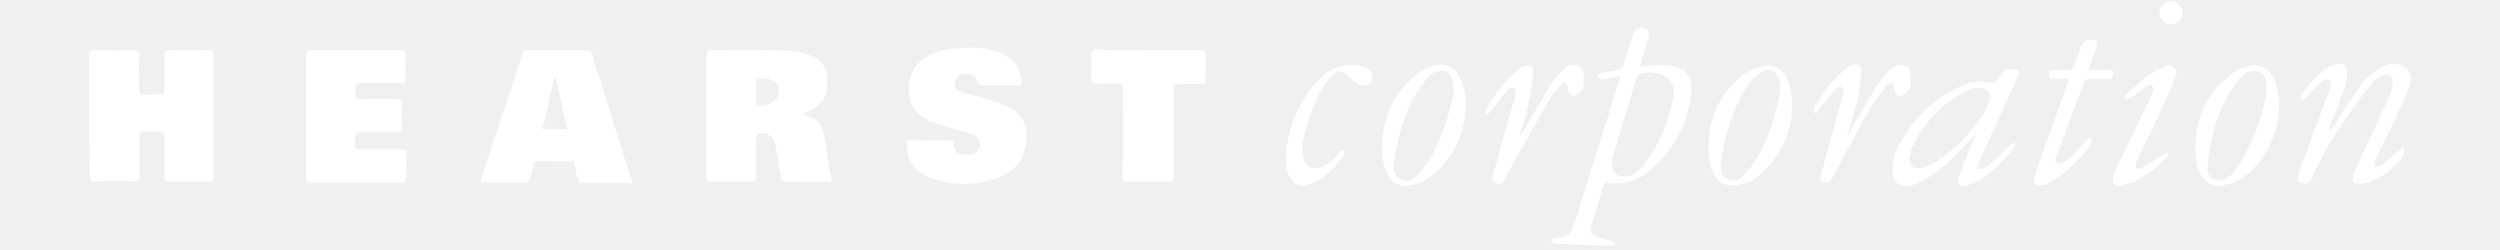
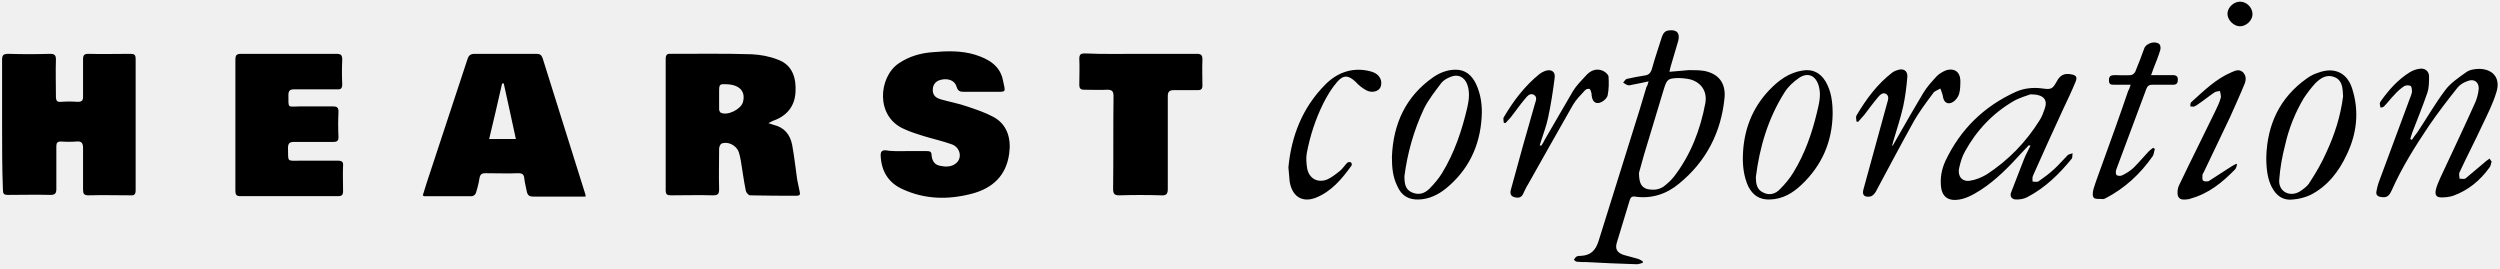
- <svg xmlns="http://www.w3.org/2000/svg" width="2500" height="250" viewBox="0 0 400 43">
-   <g fill="#fff">
+ <svg xmlns="http://www.w3.org/2000/svg" width="400" height="43" viewBox="0 0 400 43">
+   <g>
    <path d="M.334 19.967V9.616c0-.735.133-1.002 1.002-1.002 2.203.067 4.407.067 6.677 0 .668 0 .935.2.935.868-.067 2.004 0 4.007 0 6.01 0 .601.2.869.802.802a17.826 17.826 0 0 1 2.67 0c.668 0 .869-.2.869-.802v-6.01c0-.667.2-.868.868-.868 2.204.067 4.407 0 6.678 0 .668 0 .868.134.868.868v20.969c0 .6-.2.868-.801.801-2.27 0-4.475-.067-6.745 0-.735 0-.868-.267-.868-.935V23.64c0-.734-.267-1.068-1.002-1.001a16.09 16.09 0 0 1-2.537 0c-.535 0-.735.2-.735.734v6.878c0 .668-.2.935-.935.935-2.27-.066-4.54 0-6.811 0-.668 0-.802-.2-.802-.868-.133-3.339-.133-6.878-.133-10.35zm122.604-.268l.802.268c1.736.4 2.67 1.536 3.005 3.205.333 1.803.534 3.673.8 5.543.134.667.268 1.335.402 1.936.133.468 0 .668-.468.668-2.47 0-4.941 0-7.479-.067-.2 0-.601-.4-.668-.734-.334-1.603-.534-3.206-.801-4.808-.067-.468-.2-.935-.334-1.403-.4-1.068-1.736-1.736-2.738-1.335-.2.066-.4.534-.4.801 0 2.137-.067 4.34 0 6.477 0 .802-.2 1.002-1.002 1.002-2.204-.067-4.408 0-6.678 0-.668 0-.868-.133-.868-.868V9.416c0-.601.2-.868.801-.802 4.34 0 8.681-.066 12.955.067 1.402.067 2.872.334 4.207.868 2.404.868 2.938 3.072 2.805 5.209-.134 2.404-1.536 3.873-3.673 4.608-.134.066-.334.2-.668.333zm-7.88-3.94v1.737c0 .2.134.467.268.534 1.068.534 3.205-.534 3.539-1.67.467-1.669-.468-2.737-2.404-2.87-1.403-.068-1.403-.068-1.403 1.335v.935zM93.69 31.453h-8.347c-.668 0-.935-.2-1.068-.868-.134-.734-.334-1.402-.4-2.137-.068-.534-.335-.734-.869-.734-1.803.067-3.606 0-5.342 0-.534 0-.802.133-.935.734-.134.869-.334 1.67-.601 2.471-.067.2-.4.468-.601.468h-7.68c-.066 0-.066-.067-.2-.134.2-.734.468-1.402.668-2.137 2.137-6.544 4.34-13.088 6.477-19.633.2-.667.535-.868 1.202-.868h9.817c.534 0 .801.134 1.001.668 2.27 7.212 4.541 14.491 6.812 21.703.066.134.066.2.066.467zm-11.151-9.215c-.668-3.005-1.27-5.943-1.937-8.881h-.267c-.668 2.938-1.336 5.876-2.07 8.881h4.274zm62.504 1.937h3.272c.4 0 .734.066.734.6.067.869.401 1.537 1.27 1.737.934.2 1.936.267 2.737-.468.935-.868.534-2.47-.734-2.938-1.47-.534-3.005-.868-4.541-1.335-1.069-.334-2.137-.668-3.139-1.136-4.608-2.003-4.073-8.28-.868-10.484 1.67-1.135 3.54-1.67 5.476-1.803 2.27-.2 4.54-.267 6.744.4 2.137.669 4.007 1.737 4.474 4.074.401 2.004.668 1.87-1.402 1.87h-4.875c-.6 0-.935-.133-1.135-.801-.267-1.002-1.335-1.403-2.47-1.135-.936.2-1.403.868-1.336 1.803.067.8.6 1.135 1.269 1.335 1.402.4 2.871.668 4.207 1.135 1.402.468 2.804.935 4.073 1.603 2.404 1.202 3.005 3.606 2.671 5.943-.467 3.54-2.671 5.543-5.943 6.411-3.806 1.002-7.546.935-11.152-.735-2.337-1.068-3.406-3.005-3.472-5.475 0-.468.2-.735.734-.735 1.135.2 2.27.134 3.406.134zm-107.38-4.207V9.549c0-.734.201-.935.936-.935h15.225c.735 0 .935.2.935.935a38.767 38.767 0 0 0 0 3.94c0 .601-.2.868-.801.801h-6.879c-.667 0-.934.2-.934.935 0 2.204-.134 1.803 1.803 1.803h5.342c.668 0 .868.2.868.868a40.092 40.092 0 0 0 0 4.007c0 .601-.2.802-.801.802h-6.278c-.734 0-1.001.2-1.001 1.001.067 2.27-.267 2.004 2.003 2.004h6.01c.601 0 .868.2.801.8-.066 1.336 0 2.739 0 4.074 0 .601-.2.802-.8.802H38.463c-.668 0-.801-.267-.801-.868V19.967zM182.572 8.614h8.881c.735 0 .935.2.935.935-.066 1.403 0 2.805 0 4.14 0 .535-.2.735-.734.735h-3.873c-.668 0-.935.267-.935.935V30.25c0 .802-.267 1.069-1.069 1.002a111.315 111.315 0 0 0-6.678 0c-.734 0-1.001-.2-1.001-1.002.067-4.941 0-9.883.067-14.824 0-.802-.2-1.069-1.002-1.069-1.202.067-2.47 0-3.673 0-.6 0-.801-.2-.801-.801 0-1.402.067-2.805 0-4.14 0-.668.2-.868.868-.868 3.005.133 6.01.066 9.015.066zm81.202 4.408c-1.002.2-1.803.4-2.604.534-.267.067-.468.133-.735.067-.267-.067-.467-.267-.735-.401.2-.2.334-.534.602-.601.934-.2 1.87-.4 2.804-.534.668-.067 1.002-.4 1.202-1.069.468-1.736 1.069-3.405 1.603-5.142.2-.534.467-.934 1.068-1.001 1.27-.2 1.87.4 1.536 1.67-.4 1.335-.801 2.67-1.202 4.073-.067.267-.133.467-.2.868 1.068-.067 2.07-.2 3.072-.267.868 0 1.736 0 2.537.133 2.27.468 3.406 1.937 3.206 4.274-.535 5.543-2.939 10.217-7.28 13.756-2.003 1.67-4.407 2.471-7.078 2.07-.467-.066-.667.134-.801.535-.668 2.27-1.402 4.54-2.07 6.811-.334 1.068.067 1.67 1.135 2.003l2.204.601c.267.067.534.267.801.401v.267c-.4.067-.734.267-1.135.2-2.605-.066-5.209-.2-7.813-.333-.534 0-1.069 0-1.603-.067-.2 0-.334-.2-.467-.334.133-.134.267-.4.4-.468.2-.133.468-.133.735-.133 1.536-.067 2.337-.868 2.805-2.337 1.803-5.743 3.606-11.553 5.409-17.296.801-2.47 1.536-4.941 2.27-7.412.134-.134.2-.4.334-.868zm-1.536 14.624c0 1.67.4 2.337 1.336 2.604.935.2 1.803.134 2.604-.4.601-.468 1.202-1.002 1.67-1.603 2.67-3.472 4.206-7.48 5.008-11.753.334-1.87-.668-3.339-2.471-3.806a9.706 9.706 0 0 0-2.003-.2c-1.47.066-1.67.2-2.137 1.669l-3.206 10.618c-.333 1.135-.6 2.203-.8 2.871zm136.427-1.803c-.133.334-.133.735-.333.935-1.47 2.07-3.406 3.673-5.81 4.54-.601.201-1.269.268-1.87.268-.801 0-1.068-.334-.935-1.135.134-.668.468-1.403.735-2.004 1.87-4.006 3.74-7.946 5.542-11.953a7.166 7.166 0 0 0 .601-2.27c.067-1.069-.734-1.67-1.736-1.27-.6.201-1.202.535-1.603 1.003-1.602 2.003-3.138 4.006-4.607 6.143-2.204 3.272-4.34 6.678-5.943 10.284-.468 1.068-.869 1.269-1.737 1.135-.534-.067-.868-.334-.734-.935.067-.467.2-.868.334-1.335 1.67-4.474 3.339-9.015 5.008-13.49.134-.333.267-.667.334-1.001 0-.334 0-.801-.2-1.002-.2-.133-.735-.133-1.002 0-.601.4-1.135.868-1.603 1.403-.6.6-1.068 1.268-1.67 1.87-.133.133-.333.133-.533.2-.067-.2-.134-.401-.134-.668a.51.51 0 0 1 .134-.334c1.268-1.803 2.737-3.472 4.674-4.674.467-.268.935-.468 1.47-.535.867-.2 1.602.334 1.602 1.202 0 .868 0 1.803-.267 2.605-.735 2.137-1.603 4.273-2.404 6.344-.134.334-.2.667-.334 1.068.067.067.133.067.267.134.267-.401.534-.802.868-1.202 1.47-2.204 2.805-4.541 4.407-6.678.868-1.202 2.204-2.07 3.406-2.938.534-.401 1.402-.535 2.137-.535 2.27.067 3.406 1.603 2.671 3.807-.534 1.736-1.336 3.339-2.137 5.008-1.202 2.604-2.537 5.142-3.74 7.746-.133.267 0 .668 0 1.002.334 0 .802.134 1.002-.067 1.002-.801 1.937-1.67 2.938-2.47.268-.268.601-.468.869-.668.2.334.267.4.333.467zm-74.056-2.604c-.401.4-.735.801-1.136 1.202-2.003 2.203-4.073 4.34-6.544 5.943-1.269.801-2.537 1.536-4.006 1.603-1.336.066-2.137-.601-2.338-1.937-.2-1.536.067-2.938.668-4.274 2.404-5.075 6.144-8.748 11.286-11.085 1.335-.6 2.804-.734 4.273-.534 1.403.2 1.603.067 2.27-1.135.535-1.002 1.203-1.336 2.271-1.136.802.134 1.069.401.735 1.202-.601 1.47-1.269 2.872-1.937 4.274a763.776 763.776 0 0 0-4.875 10.752c-.133.267-.066.667-.066.934.334 0 .734.134 1.001-.066.868-.601 1.67-1.202 2.471-1.937.735-.668 1.402-1.469 2.137-2.204.2-.2.534-.2.801-.333-.066.267 0 .667-.133.868-2.004 2.47-4.274 4.674-7.079 6.143-.467.267-1.135.4-1.67.4-.8.068-1.268-.467-.934-1.201.668-1.803 1.402-3.54 2.07-5.342.267-.668.668-1.336 1.002-2.07-.134 0-.2-.067-.267-.067zm.267-8.147c-.534.2-1.736.534-2.671 1.068-3.34 1.937-5.944 4.675-7.813 8.08-.468.802-.735 1.803-.935 2.672-.267 1.268.467 2.203 1.736 2.003.935-.134 1.87-.534 2.671-1.002 3.473-2.27 6.277-5.142 8.48-8.68.335-.535.602-1.203.802-1.804.534-1.47-.133-2.337-2.27-2.337zm-31.653 3.138c-.067 4.475-1.736 8.28-5.008 11.353-1.403 1.335-3.005 2.27-5.009 2.337-1.67.067-2.738-.668-3.472-2.07-.735-1.603-.935-3.34-.868-5.075.133-3.94 1.469-7.48 4.207-10.351 1.469-1.536 3.138-2.805 5.342-3.139 1.603-.267 2.805.334 3.673 1.737.935 1.602 1.135 3.339 1.135 5.208zm-12.287 10.084c0 1.002.133 2.003 1.135 2.47 1.002.535 2.003.268 2.738-.534.801-.8 1.536-1.669 2.137-2.67 1.803-2.939 2.938-6.144 3.74-9.483.333-1.403.734-2.805.333-4.274-.467-1.736-1.736-2.337-3.205-1.336-.868.601-1.736 1.403-2.27 2.27-2.672 4.208-4.007 8.816-4.608 13.557zm-58.23-3.205c.2-5.276 2.203-9.683 6.61-12.755 1.069-.735 2.271-1.202 3.607-1.202 1.535 0 2.537.868 3.205 2.204.801 1.669 1.068 3.539.935 5.409-.267 4.607-2.137 8.48-5.743 11.419-1.269 1.001-2.671 1.67-4.274 1.736-1.67.067-2.805-.601-3.472-2.137-.735-1.47-.868-3.005-.868-4.674zm2.003 3.071c0 1.202.133 2.137 1.202 2.605 1.068.467 2.003.2 2.805-.601.734-.735 1.469-1.603 2.003-2.471 2.003-3.272 3.205-6.878 4.073-10.618.267-1.202.401-2.47-.066-3.673-.468-1.135-1.47-1.602-2.605-1.135-.534.2-1.135.534-1.469.935-1.002 1.336-2.07 2.671-2.805 4.14-1.669 3.54-2.67 7.212-3.138 10.818zm137.896-3.005c.134-5.208 2.137-9.549 6.478-12.62a6.141 6.141 0 0 1 1.87-.936c2.537-.935 4.607 0 5.409 2.605 1.135 3.606.734 7.145-.869 10.484-1.268 2.738-3.071 5.075-5.81 6.477-.867.401-1.869.668-2.804.735-1.603.2-2.671-.601-3.406-2.003-.6-1.202-.868-2.605-.868-4.742zm12.287-9.75c-.066-1.268-.066-2.537-1.335-3.071-1.269-.534-2.27.133-3.139 1.002a19.848 19.848 0 0 0-1.803 2.337 25.497 25.497 0 0 0-3.005 7.546c-.467 1.803-.801 3.673-.935 5.542-.133 1.87 1.67 2.805 3.273 1.87.6-.4 1.268-.868 1.602-1.469 1.002-1.536 1.937-3.139 2.671-4.808 1.336-2.871 2.27-5.81 2.671-8.948zm-72.053 7.88l.801-1.402c1.336-2.337 2.672-4.674 4.074-7.012.6-1.001 1.402-1.87 2.204-2.737.4-.401 1.001-.735 1.535-.935 1.27-.334 2.137.267 2.204 1.602 0 .735 0 1.536-.2 2.204-.134.467-.534 1.002-.935 1.269-.868.534-1.536.133-1.67-.935-.066-.4-.267-.801-.4-1.202-.4.267-.935.4-1.135.734-1.202 1.603-2.404 3.206-3.34 4.942-2.003 3.606-3.94 7.279-5.876 10.885-.2.334-.6.734-.935.734-.935.134-1.269-.333-1.001-1.202 1.268-4.54 2.47-9.081 3.74-13.622.133-.535.467-1.202-.134-1.603-.601-.334-1.069.267-1.403.668-.734.868-1.402 1.803-2.07 2.67-.334.402-.668.735-1.002 1.136-.066 0-.2-.067-.267-.067 0-.334-.133-.667 0-.935 1.536-2.604 3.34-5.075 5.81-6.944.2-.134.468-.268.735-.334.935-.334 1.67.066 1.602 1.068-.133 1.603-.334 3.205-.667 4.741-.401 1.803-1.002 3.606-1.536 5.41-.067.267-.134.467-.2.734-.067.134 0 .134.066.134zm-56.227 0c.2-.333.4-.6.534-.934 1.536-2.605 3.005-5.21 4.541-7.813.534-.869 1.336-1.67 2.07-2.471.668-.735 1.536-1.202 2.605-.802.4.134.934.601 1.001.935.067 1.002.067 2.004-.133 3.005-.067.401-.535.868-.935 1.069-.868.467-1.47.067-1.603-.868-.067-.2 0-.401-.067-.535-.066-.267-.133-.6-.334-.667-.2-.067-.6.066-.734.267-.668.734-1.402 1.469-1.87 2.27-2.404 4.207-4.808 8.481-7.212 12.755-.267.4-.467.868-.668 1.269-.334.935-.935.935-1.602.734-.735-.267-.535-.935-.401-1.402a779 779 0 0 1 3.74-13.356c.133-.534.534-1.202-.134-1.602-.668-.334-1.068.267-1.47.734-.8.935-1.468 1.937-2.27 2.938-.267.334-.534.535-.8.868-.068 0-.201-.066-.268-.066 0-.267-.134-.668 0-.868 1.536-2.605 3.339-5.009 5.743-6.945.267-.2.534-.334.868-.468.935-.334 1.67.067 1.536 1.069-.267 2.137-.601 4.34-1.069 6.477-.267 1.269-.734 2.47-1.135 3.74-.067.2-.133.467-.2.668.133-.067.2 0 .267 0zm94.29-9.75h-2.604c-.534 0-.868 0-.868-.734 0-.667.334-.801.935-.801.868 0 1.736.067 2.538 0 .267 0 .6-.267.734-.534.534-1.269 1.002-2.538 1.47-3.807.333-.8 1.802-1.202 2.403-.6.2.2.2.667.134.934-.334 1.069-.735 2.07-1.135 3.072-.067.267-.2.534-.334.935h3.472c.534 0 .868.2.801.801 0 .468-.2.735-.734.735h-3.339c-.467 0-.735.133-.935.6-1.603 4.275-3.205 8.549-4.808 12.89-.134.266-.134.8 0 .934.2.2.668.2.935.067.668-.334 1.336-.735 1.87-1.269.801-.801 1.536-1.67 2.337-2.538.2-.2.467-.4.735-.6.066.066.2.133.267.2-.134.4-.134.801-.334 1.135-2.004 2.871-4.474 5.142-7.546 6.745-.134.066-.267.133-.4.133-.535-.067-1.203.067-1.47-.2-.267-.2-.2-.935-.067-1.403.4-1.335.935-2.67 1.403-4.006 1.402-3.873 2.804-7.747 4.14-11.686.2-.334.267-.601.4-1.002zm17.029 12.756c-.067.267-.134.534-.267.734-2.07 2.137-4.274 3.94-7.212 4.741-.067 0-.134.067-.134.067-.668.067-1.469.267-1.803-.4-.2-.468-.133-1.27.134-1.804 1.87-3.94 3.873-7.88 5.743-11.753.334-.734.734-1.469.935-2.27.066-.267-.067-.668-.134-1.068-.334.066-.668.066-.935.267-.801.534-1.603 1.202-2.404 1.736-.267.2-.467.334-.734.467-.2.067-.401 0-.668 0 0-.2 0-.534.133-.667 2.004-1.803 3.94-3.74 6.478-4.808.6-.268 1.202-.535 1.803 0 .534.534.534 1.202.267 1.87-.735 1.802-1.536 3.539-2.337 5.342l-4.207 8.814c-.067.134-.2.267-.2.468 0 .267-.067.734.133.868.133.133.668.133.868.067 1.068-.668 2.137-1.403 3.205-2.07.401-.268.735-.468 1.136-.668.066-.067.133 0 .2.067zm-151.786.467c.467-4.942 2.203-9.55 5.943-13.289 1.803-1.803 4.073-2.671 6.61-2.204.335.067.669.134 1.002.268 1.069.4 1.536 1.402 1.203 2.337-.268.734-1.403 1.068-2.338.534a6.396 6.396 0 0 1-1.67-1.336c-1.134-1.068-1.936-1.135-2.937 0-.869 1.002-1.603 2.204-2.204 3.406-1.269 2.538-2.137 5.209-2.671 8.014-.134.8-.067 1.669.067 2.47.333 1.603 1.669 2.338 3.205 1.737.734-.334 1.402-.869 2.07-1.403.4-.334.735-.868 1.135-1.269.134-.133.4-.133.601-.066.067.066.2.4.067.534-1.536 2.137-3.205 4.14-5.743 5.142-2.137.801-3.74-.2-4.14-2.605a58.307 58.307 0 0 1-.2-2.27zM358.397 4.207c-1.001 0-2.003-1.002-2.003-2.003 0-1.002 1.002-1.937 2.003-1.937 1.069 0 2.004.935 2.004 2.003 0 1.002-1.002 1.937-2.004 1.937z" />
  </g>
</svg>
